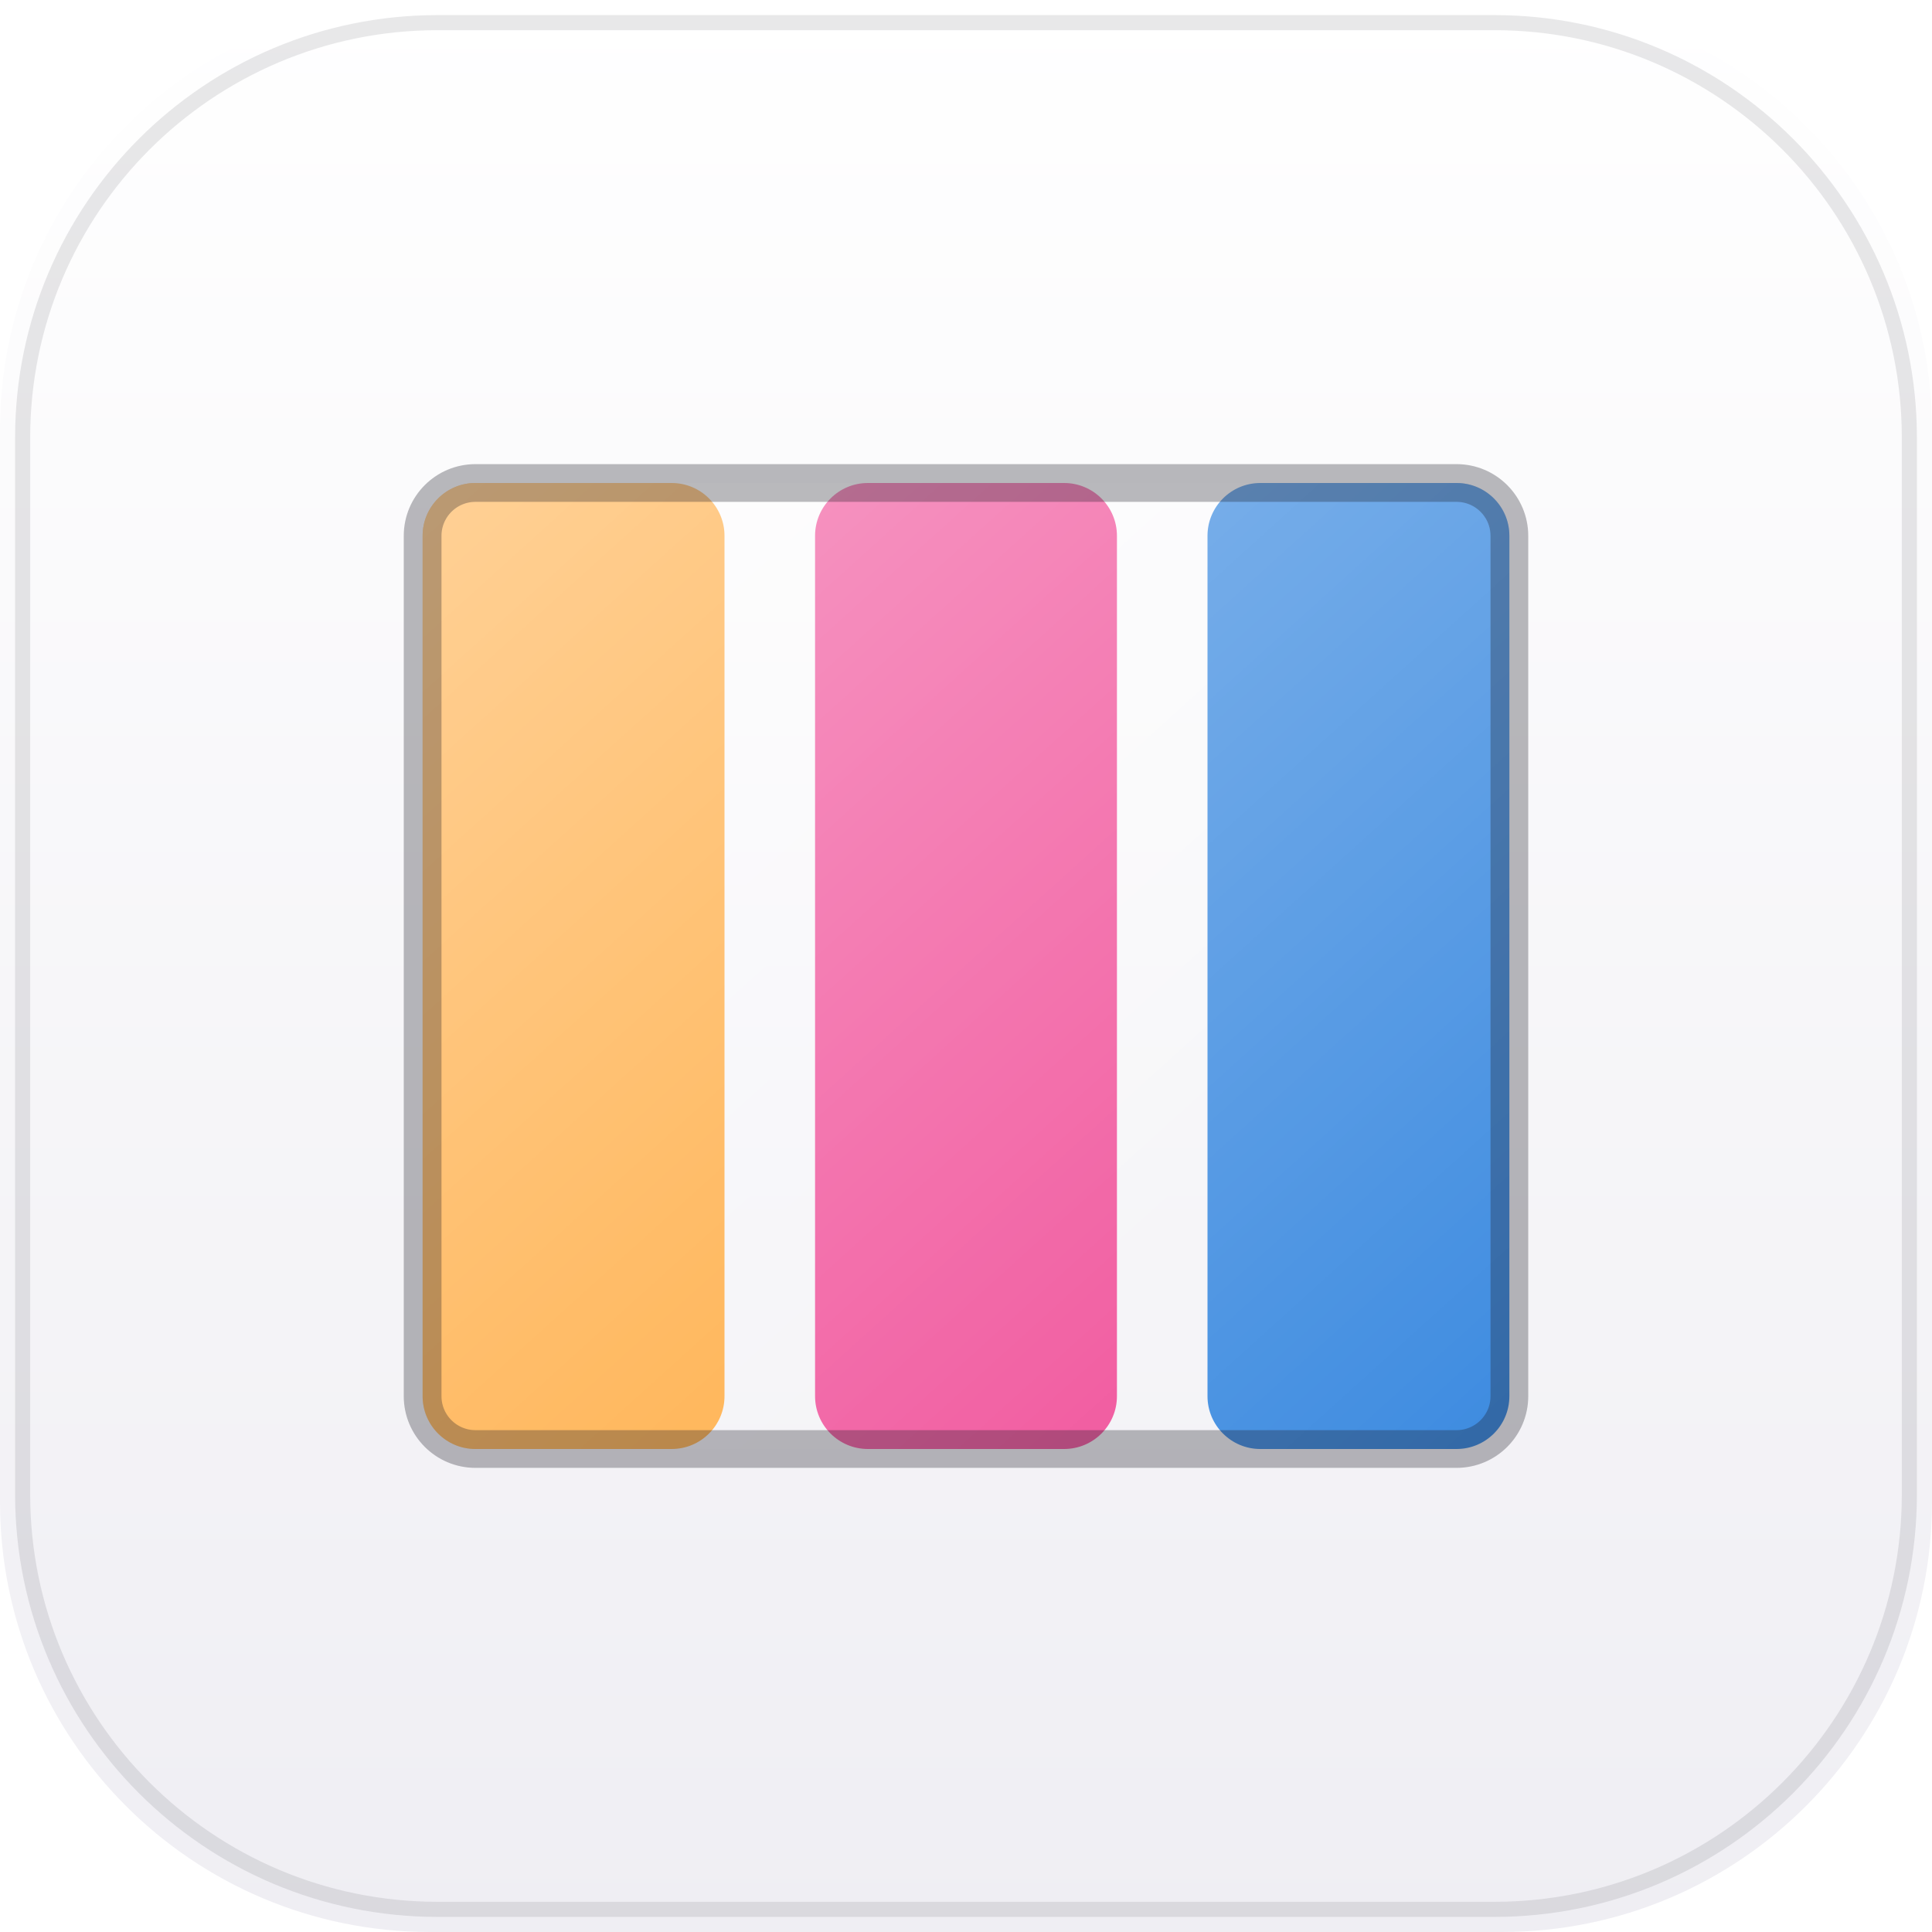
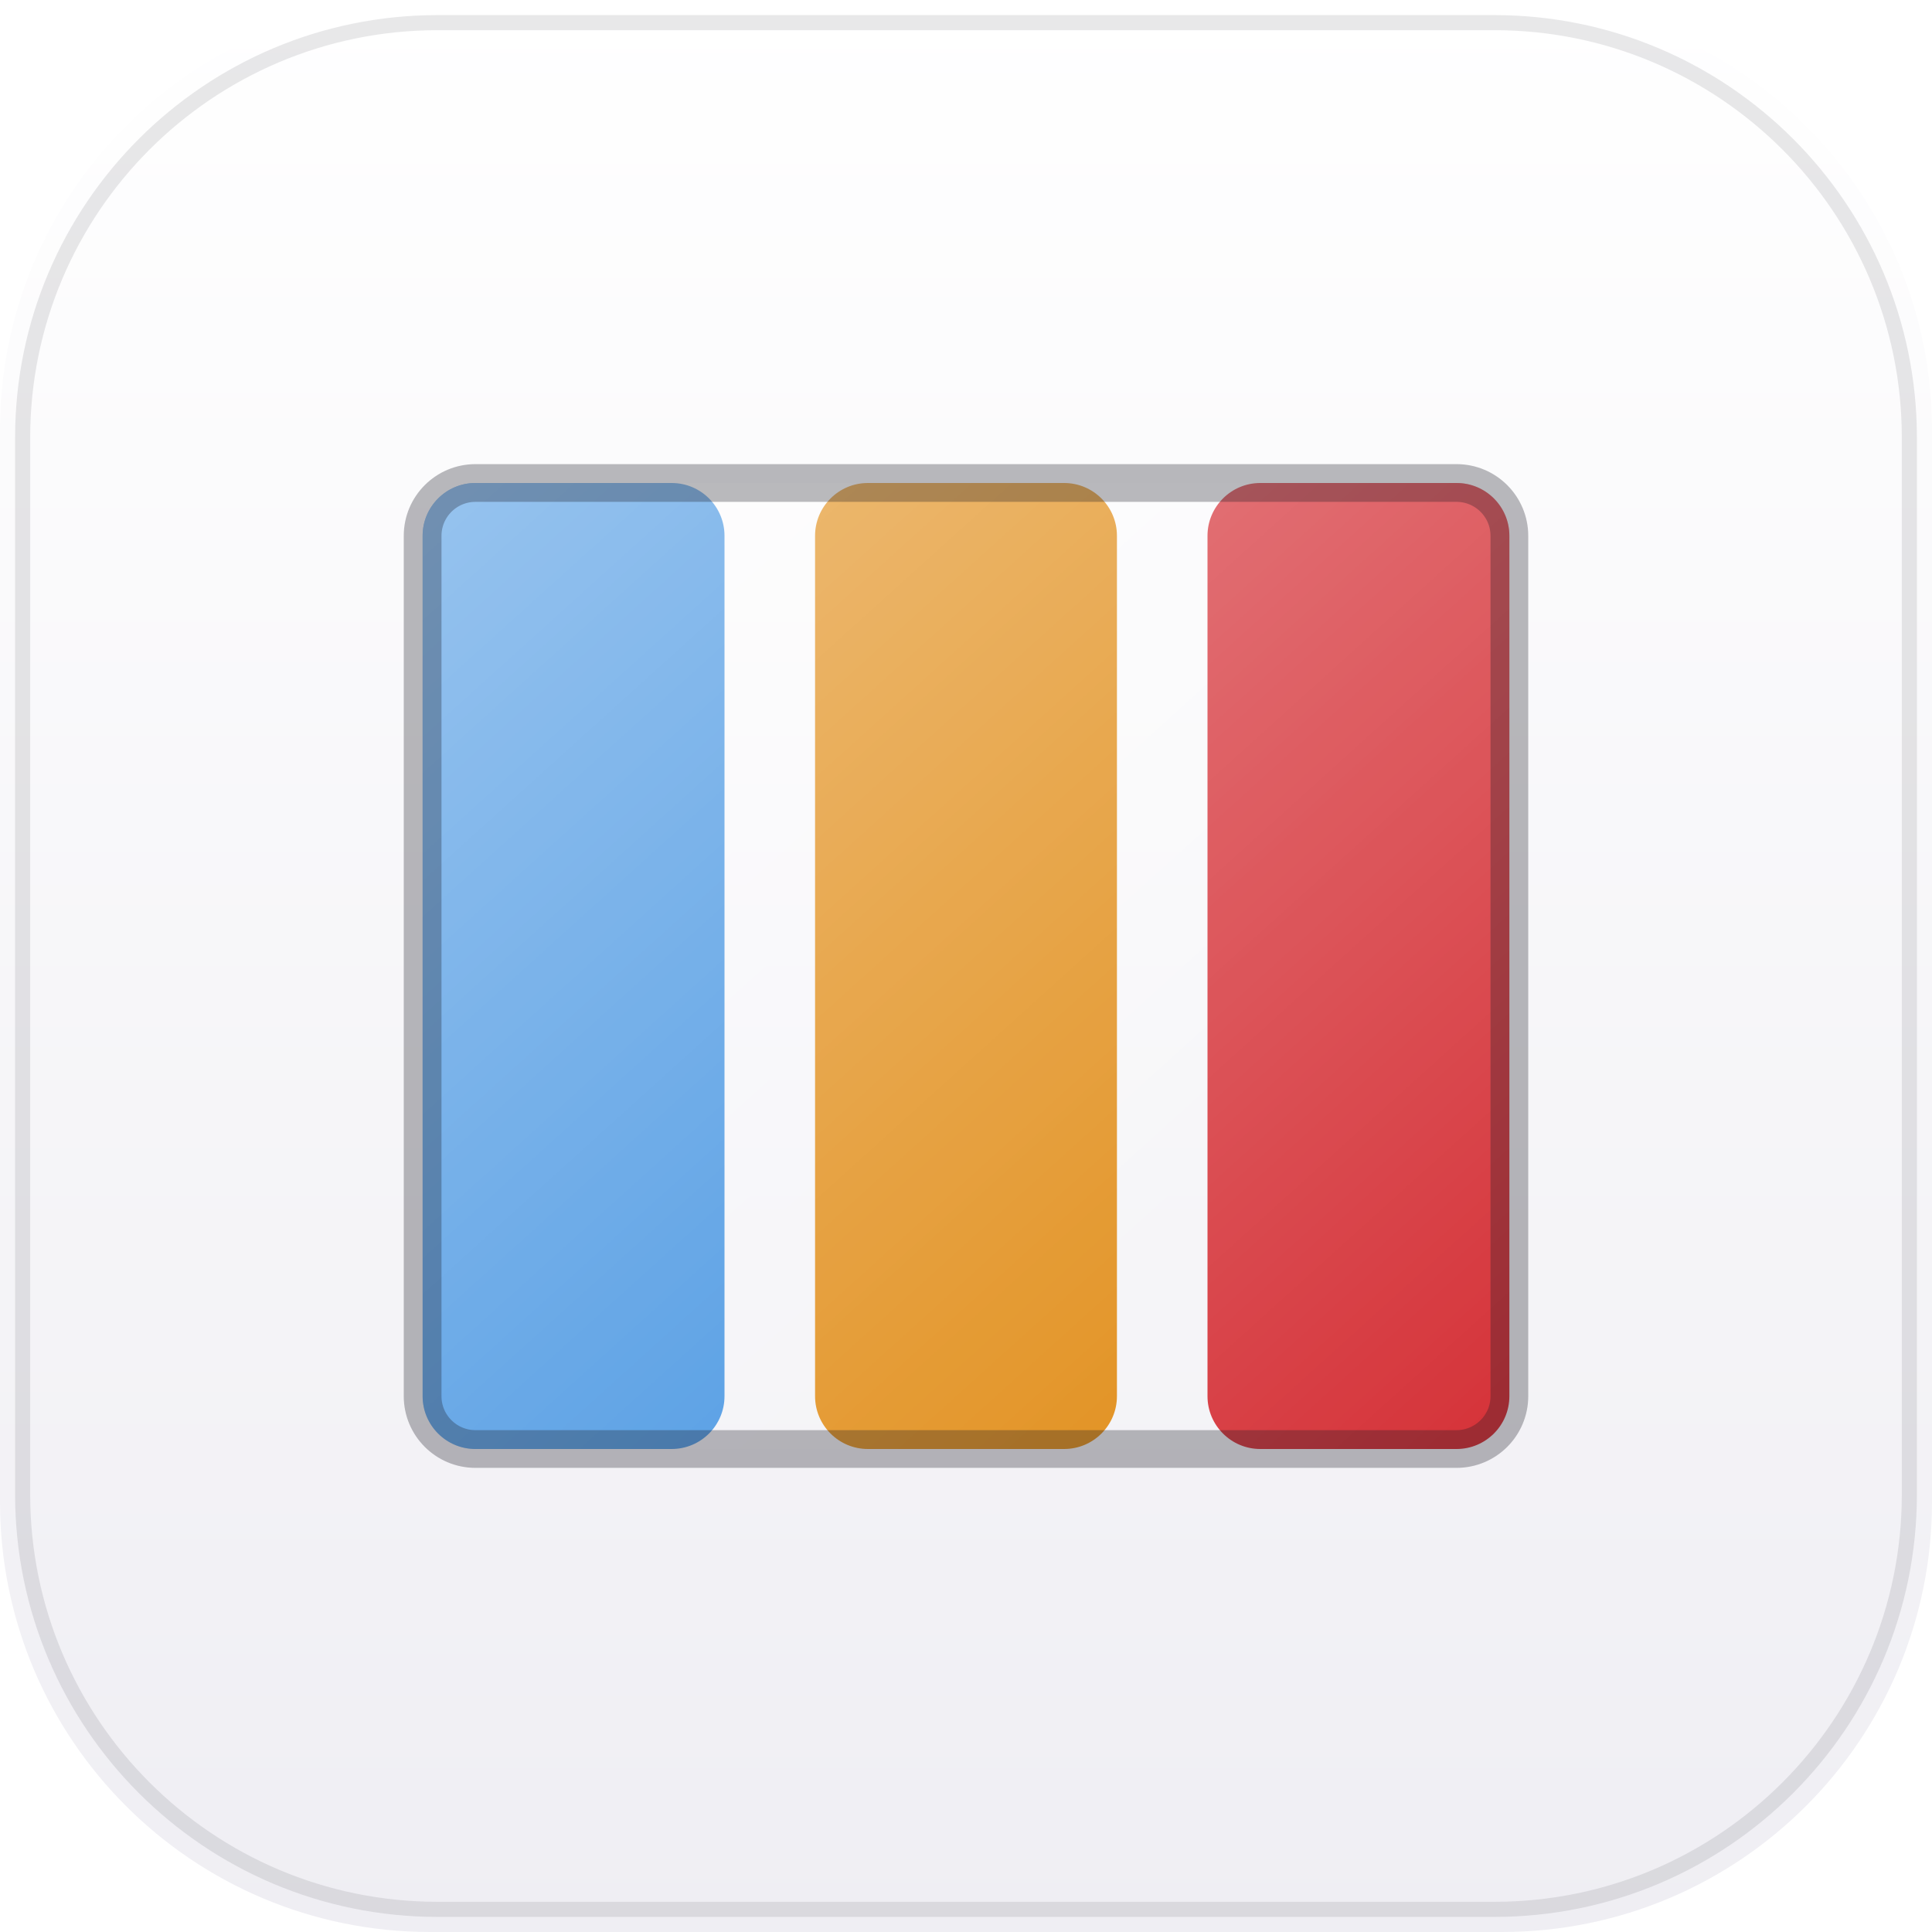
<svg xmlns="http://www.w3.org/2000/svg" viewBox="0 0 512 512" role="img" aria-label="Producción TV">
  <defs>
    <linearGradient id="fondo" x1="0" y1="0" x2="0" y2="1">
      <stop offset="0" stop-color="#FFFFFF" />
      <stop offset="1" stop-color="#EFEEF3" />
    </linearGradient>
    <linearGradient id="luz" x1="0" y1="0" x2="1" y2="1">
      <stop offset="0" stop-color="#FFFFFF" stop-opacity=".85" />
      <stop offset="1" stop-color="#FFFFFF" stop-opacity="0" />
    </linearGradient>
  </defs>
  <rect width="512" height="512" rx="114" fill="url(#fondo)" />
  <rect x="6" y="6" width="500" height="500" rx="110" fill="none" stroke="#1A1822" stroke-opacity=".10" stroke-width="4" />
  <g>
-     <rect x="112" y="128" width="80" height="256" rx="14" fill="#FFA83A" />
-     <rect x="216" y="128" width="80" height="256" rx="14" fill="#F04E98" />
-     <rect x="320" y="128" width="80" height="256" rx="14" fill="#3D8BE0" />
+     <rect x="112" y="128" width="80" height="256" rx="14" fill="#3C8FE0" />
+     <rect x="216" y="128" width="80" height="256" rx="14" fill="#E08A12" />
+     <rect x="320" y="128" width="80" height="256" rx="14" fill="#D53238" />
  </g>
  <rect x="112" y="128" width="288" height="256" rx="14" fill="url(#luz)" opacity=".55" />
  <rect x="112" y="128" width="288" height="256" rx="14" fill="none" stroke="#1A1822" stroke-opacity=".30" stroke-width="10" />
</svg>
